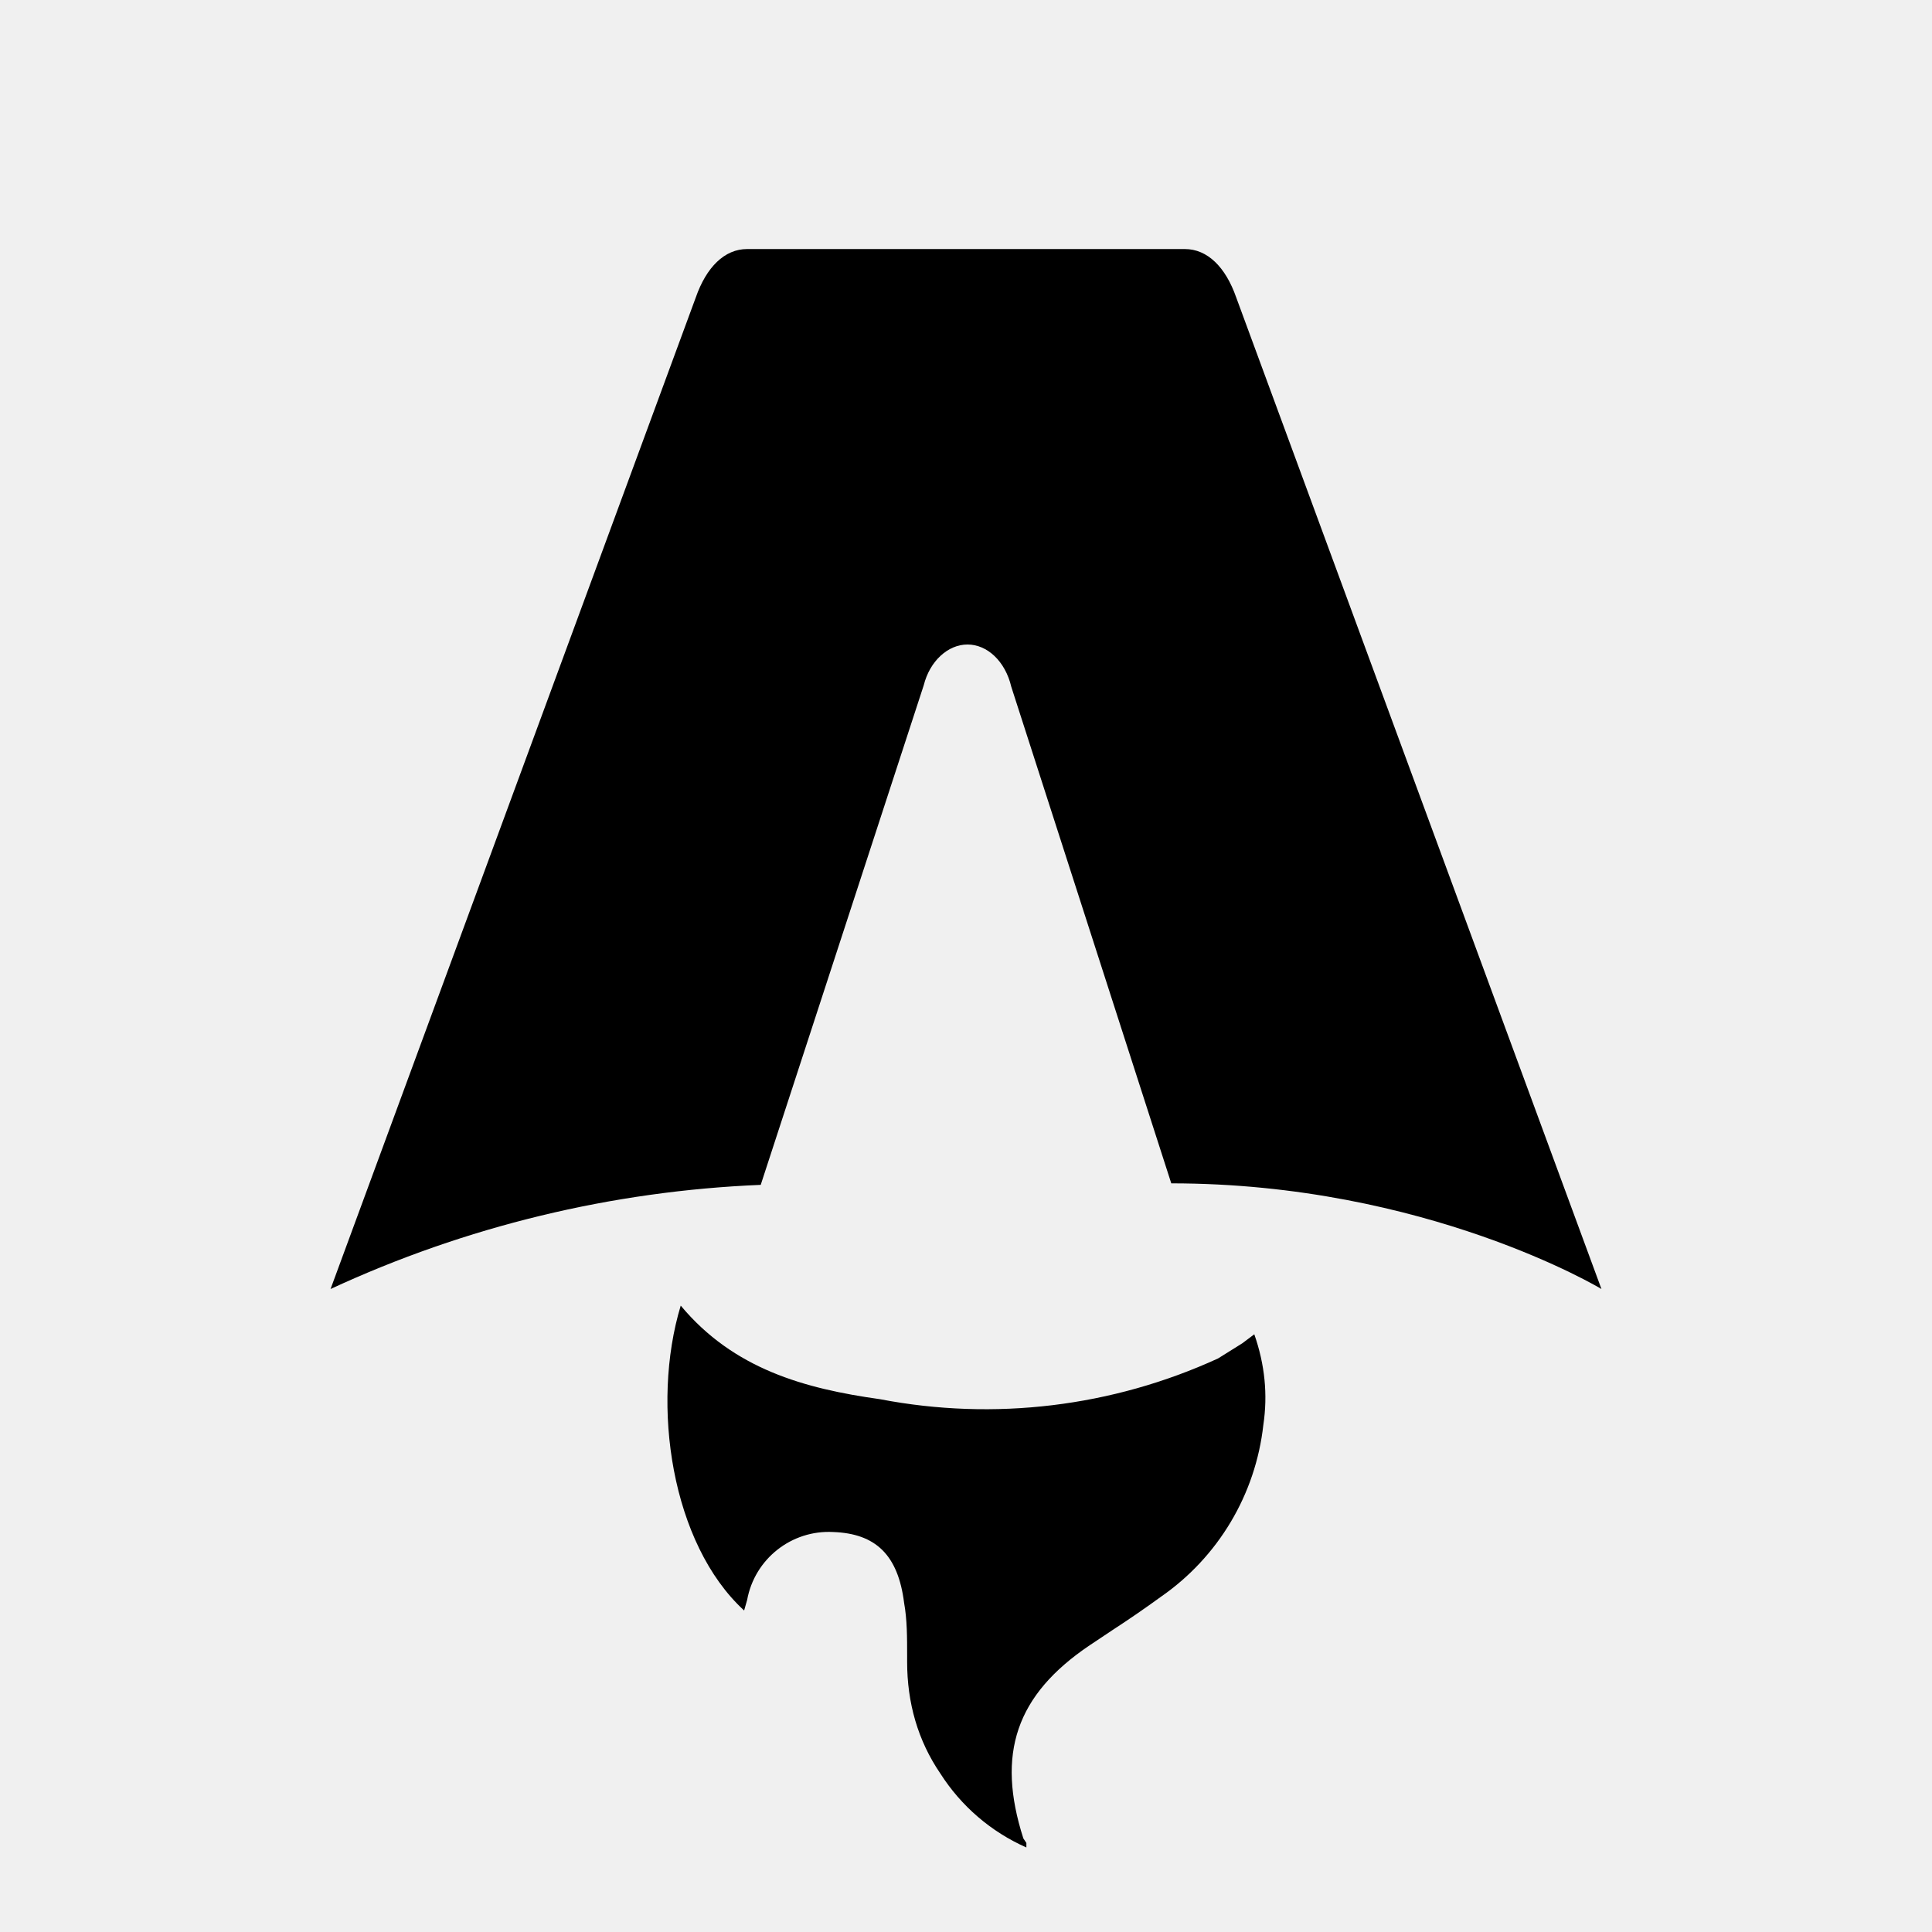
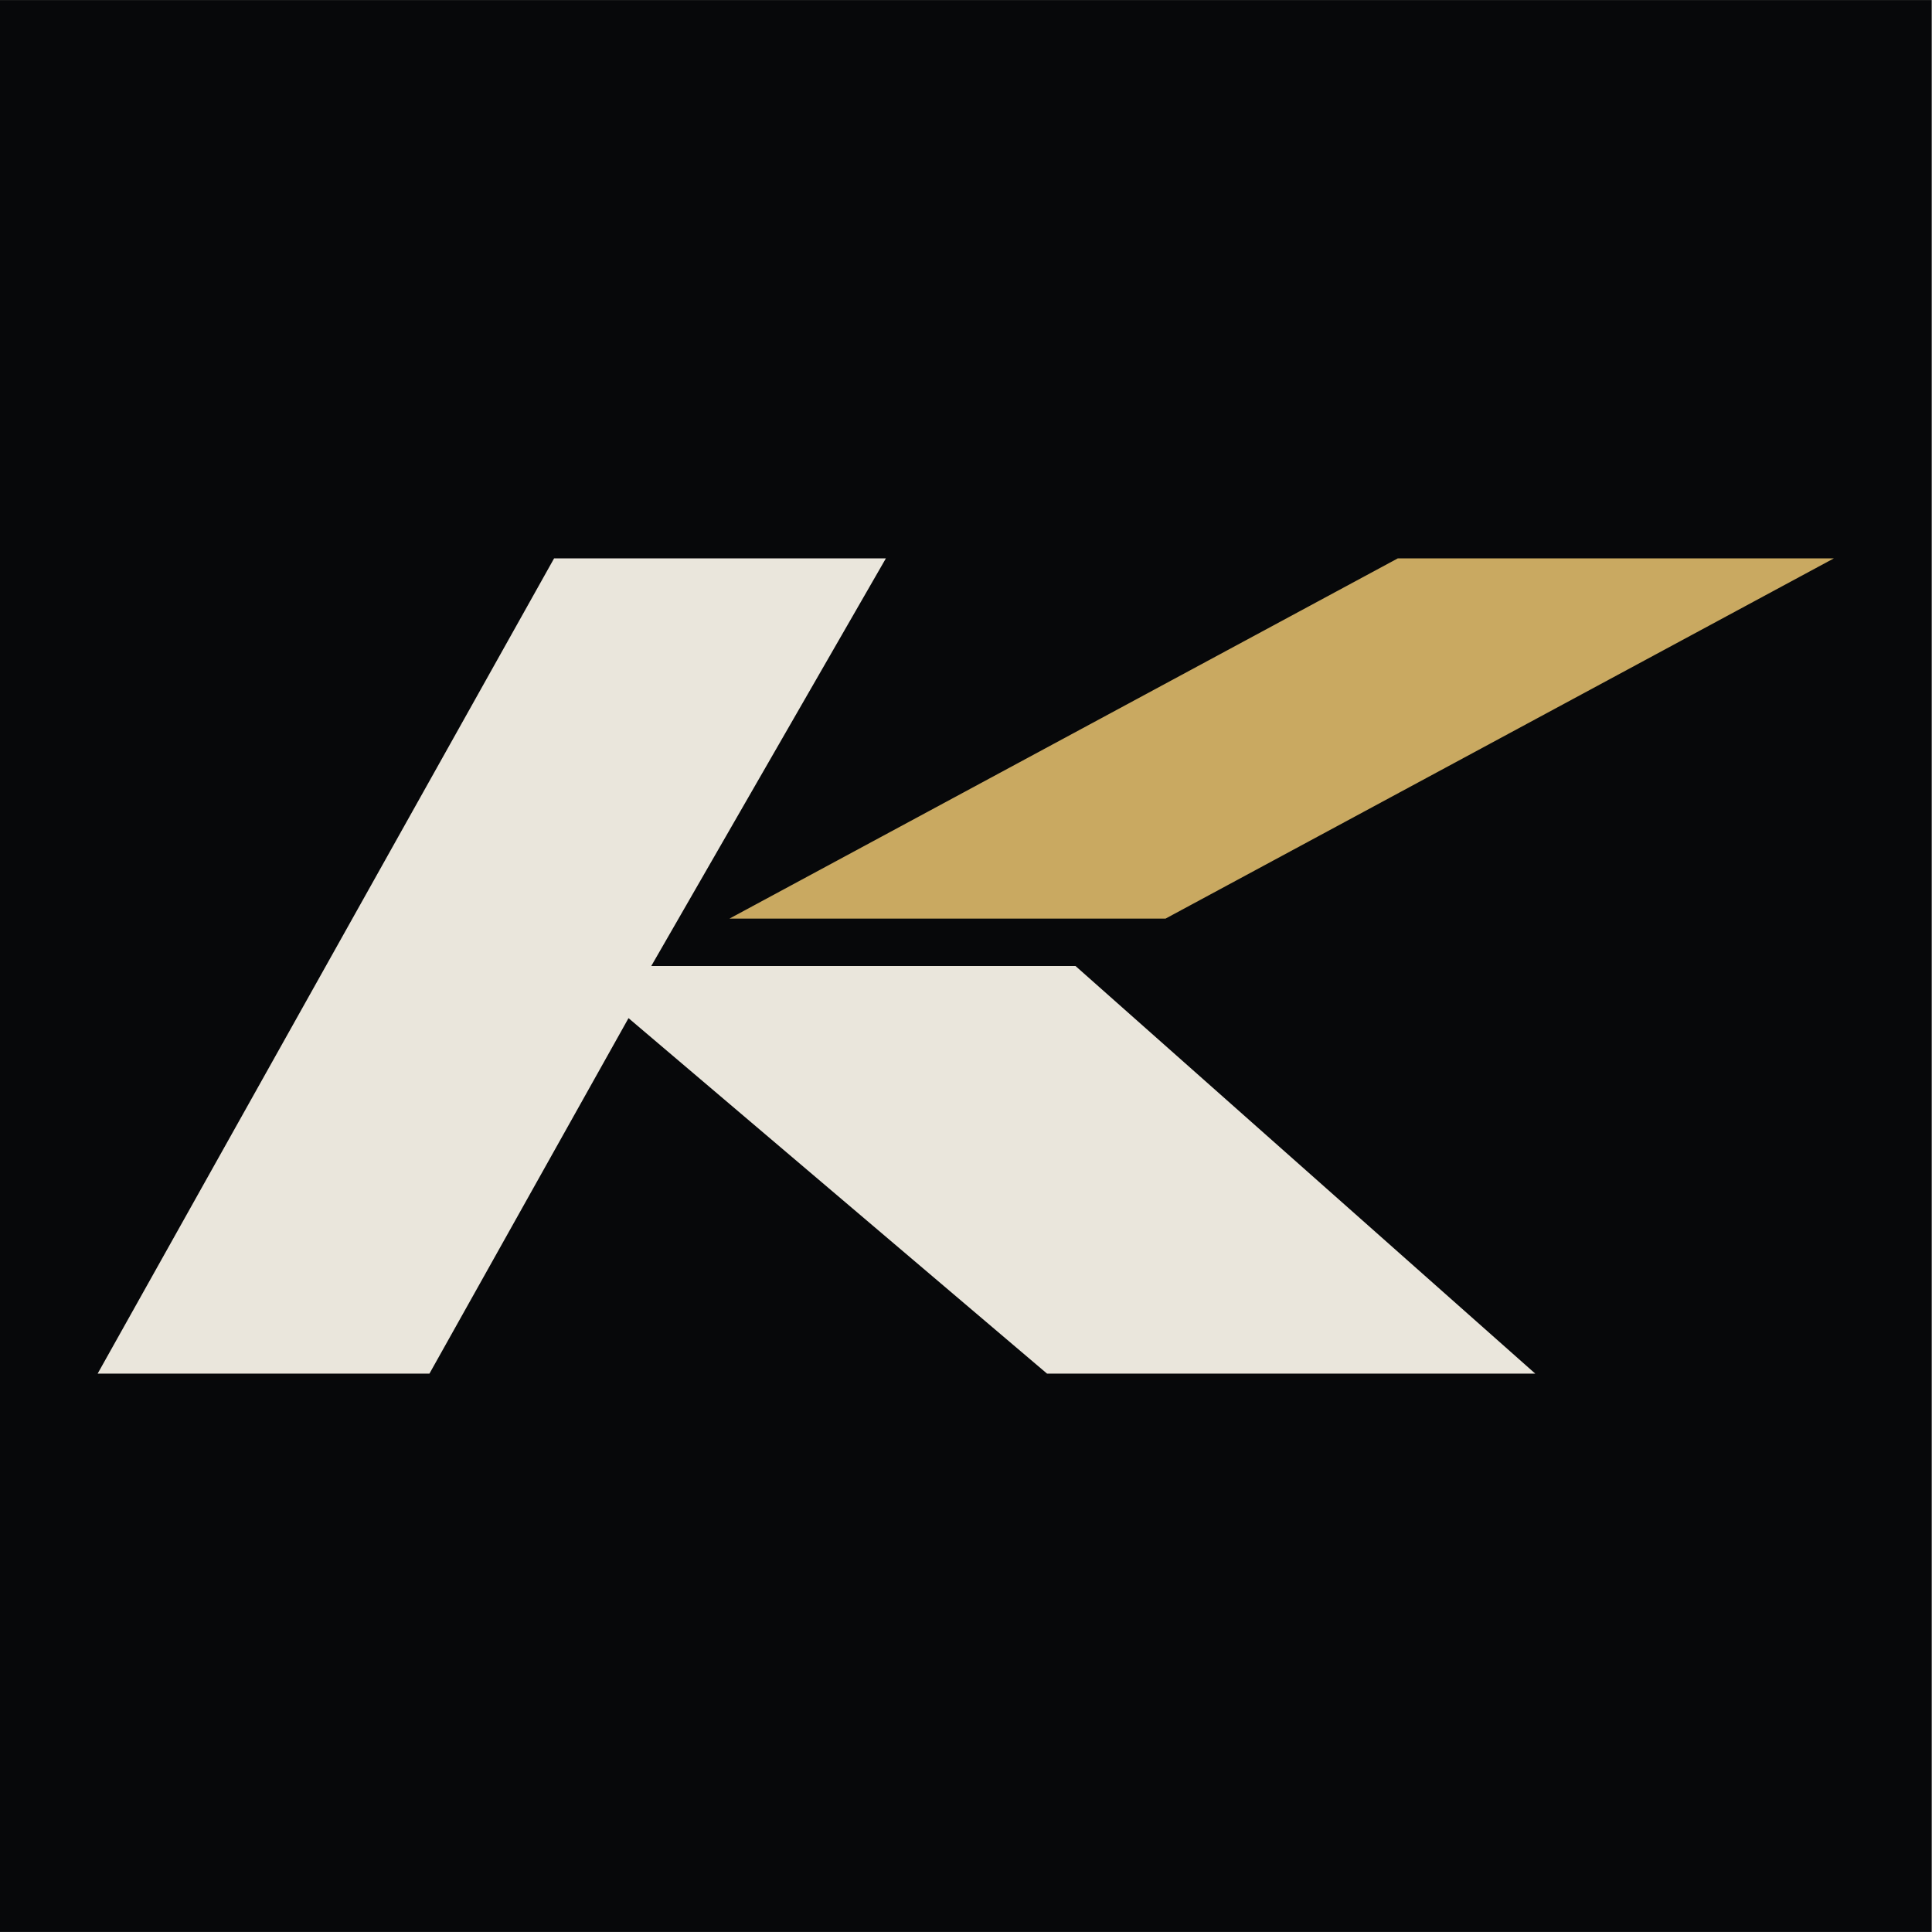
- <svg xmlns="http://www.w3.org/2000/svg" fill="none" viewBox="0 0 128 128">
-   <path d="M50.4 78.5a75.1 75.1 0 0 0-28.5 6.9l24.2-65.7c.7-2 1.9-3.2 3.4-3.2h29c1.5 0 2.7 1.2 3.4 3.2l24.2 65.7s-11.6-7-28.5-7L67 45.5c-.4-1.7-1.6-2.8-2.9-2.8-1.3 0-2.5 1.1-2.9 2.7L50.4 78.5Zm-1.1 28.2Zm-4.2-20.2c-2 6.6-.6 15.8 4.2 20.2a17.5 17.5 0 0 1 .2-.7 5.5 5.5 0 0 1 5.7-4.5c2.8.1 4.3 1.5 4.7 4.7.2 1.1.2 2.3.2 3.5v.4c0 2.7.7 5.2 2.2 7.4a13 13 0 0 0 5.7 4.9v-.3l-.2-.3c-1.8-5.6-.5-9.5 4.4-12.8l1.5-1a73 73 0 0 0 3.2-2.2 16 16 0 0 0 6.8-11.4c.3-2 .1-4-.6-6l-.8.6-1.6 1a37 37 0 0 1-22.4 2.7c-5-.7-9.7-2-13.2-6.2Z" />
-   <style>
-         path { fill: #000; }
-         @media (prefers-color-scheme: dark) {
-             path { fill: #FFF; }
-         }
-     </style>
+ <svg xmlns="http://www.w3.org/2000/svg" viewBox="-4.9 -101.8 407.6 407.6">
+   <rect x="-4.94" y="-101.79" width="407.58" height="407.58" fill="#07080A" />
+   <path fill="#EAE6DC" d="M112 16L182 16L132.5 102L222 102L319 188L216 188L127.7 113L85.7 188L15.7 188Z" />
+   <path fill="#C9A961" d="M290 16L382 16L241 92L149 92Z" />
</svg>
